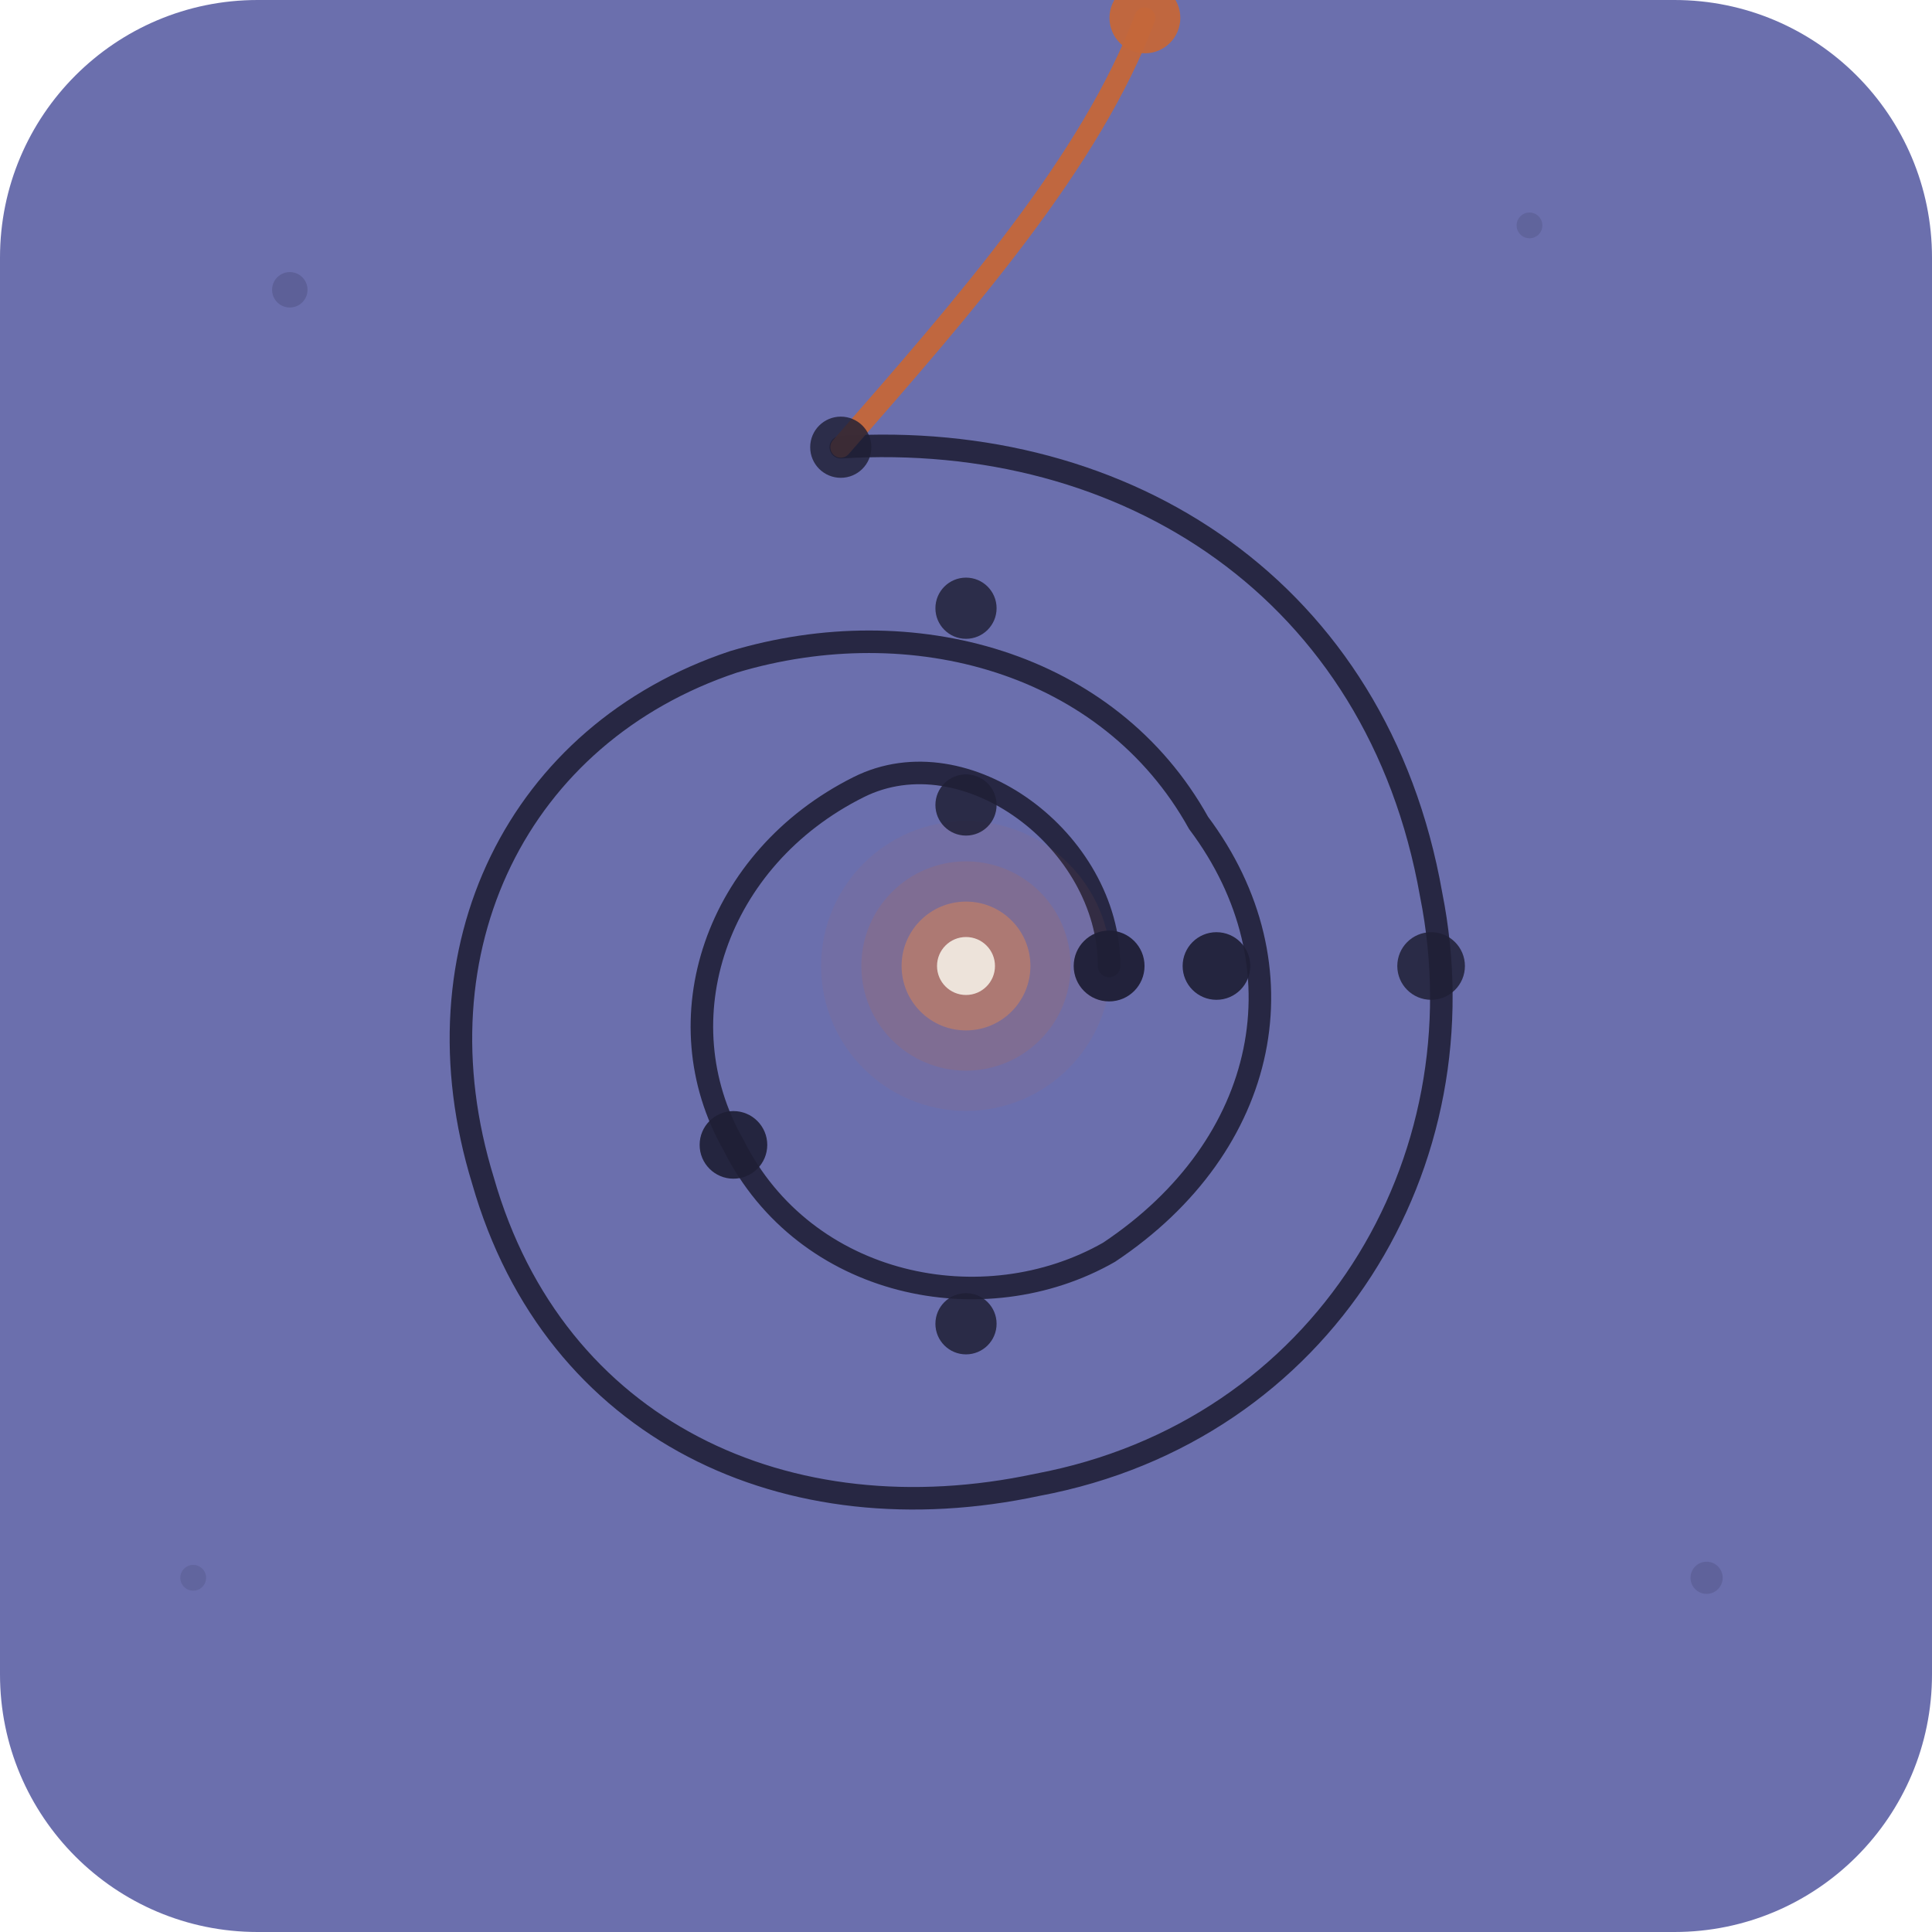
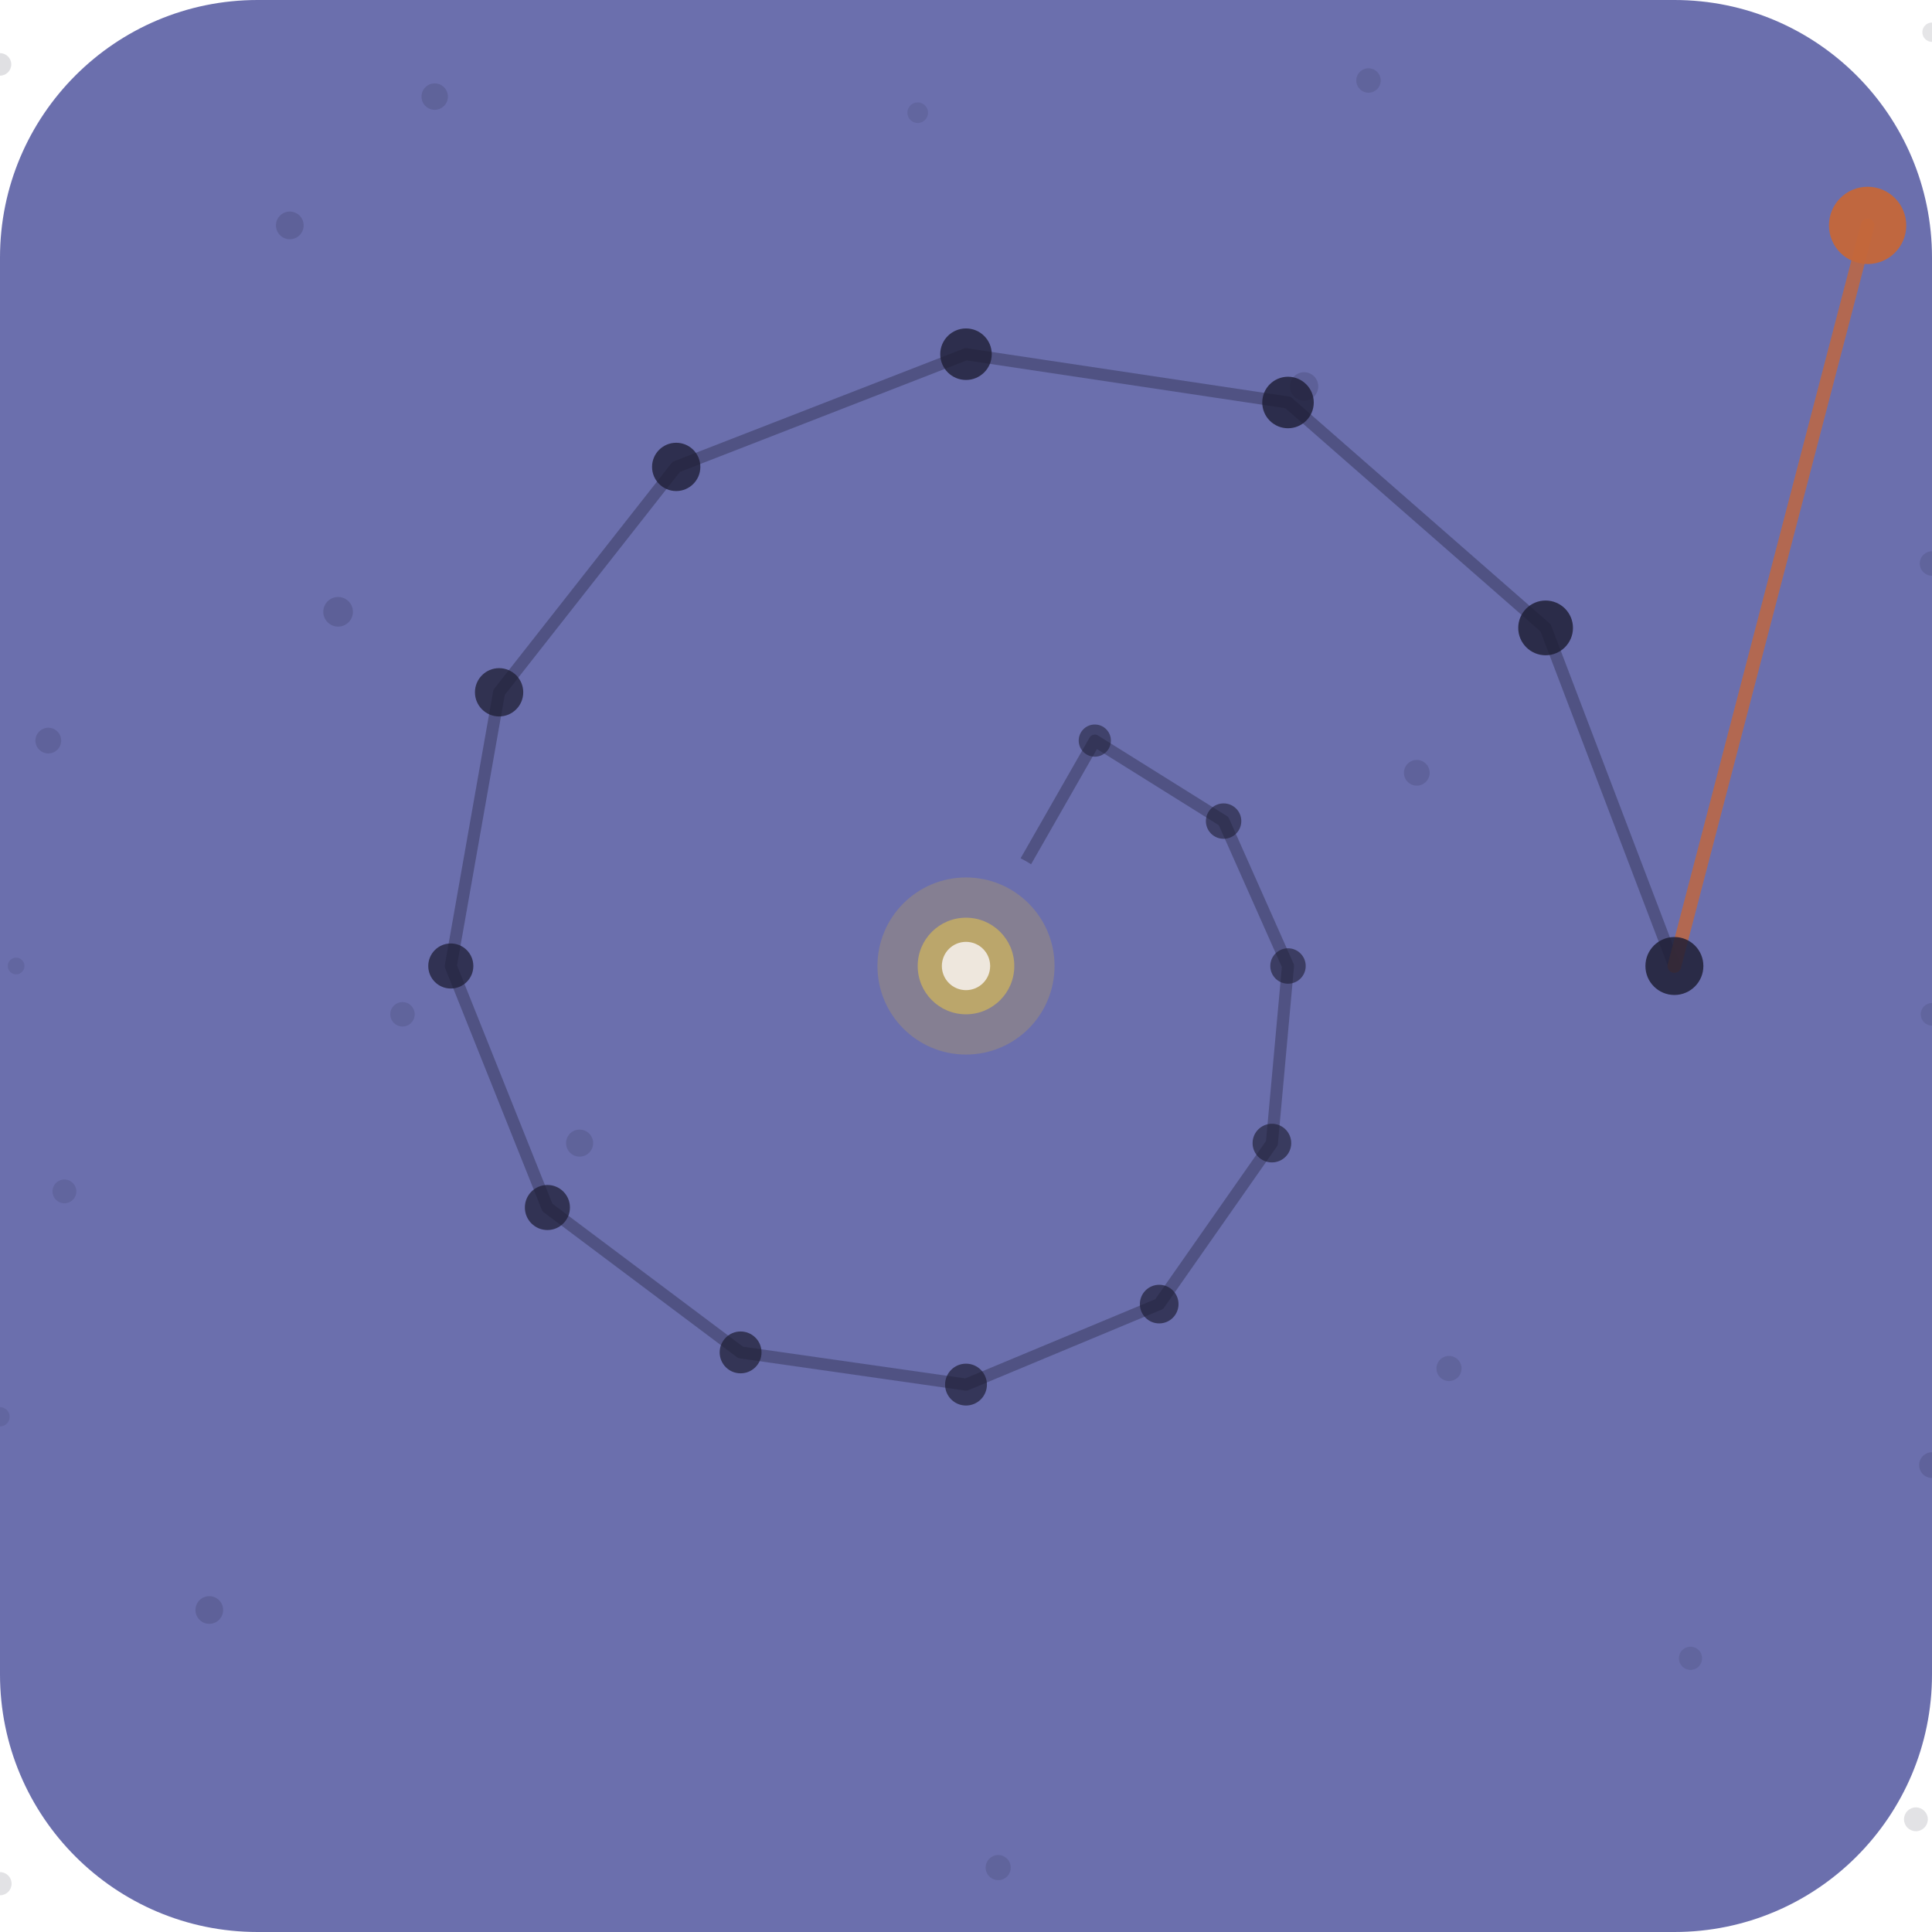
<svg xmlns="http://www.w3.org/2000/svg" width="120" height="120" viewBox="0 0 120 120">
  <rect width="120" height="120" rx="16" fill="#6b6fad" />
-   <circle cx="18" cy="18" r="1.1" fill="#1e1e35" opacity="0.18" />
-   <circle cx="95" cy="14" r="0.8" fill="#1e1e35" opacity="0.14" />
-   <circle cx="106" cy="98" r="1" fill="#1e1e35" opacity="0.15" />
-   <circle cx="12" cy="98" r="0.8" fill="#1e1e35" opacity="0.13" />
-   <g transform="translate(-61.11111,-784.4444) scale(1.111111)">
-     <path d="M 117 760 C 117 753 109 747 103 750 C 95 754 92 763 96 770 C 100 778 110 780 117 776 C 126 770 128 760 122 752 C 117 743 106 740 96 743 C 84 747 78 759 82 772 C 86 786 99 792 113 789 C 129 786 138 771 135 756 C 132 739 118 730 102 731" fill="none" stroke="#1e1e35" stroke-width="1.26" stroke-linecap="round" opacity="0.88" />
-     <path d="M 102 731 C 109 723 116 715 119 707" fill="none" stroke="#c4673a" stroke-width="1.17" stroke-linecap="round" opacity="0.95" />
-     <circle cx="119" cy="707" r="1.98" fill="#c4673a" opacity="0.95" />
-     <circle cx="109" cy="760" r="8.10" fill="#c4673a" opacity="0.08" />
-     <circle cx="109" cy="760" r="5.85" fill="#c4673a" opacity="0.16" />
-     <circle cx="109" cy="760" r="3.60" fill="#d4845a" opacity="0.55" />
-     <circle cx="109" cy="760" r="1.62" fill="#f0e8e0" opacity="0.95" />
-     <circle cx="117" cy="760" r="1.98" fill="#1e1e35" opacity="0.95" />
-     <circle cx="109" cy="751" r="1.71" fill="#1e1e35" opacity="0.85" />
-     <circle cx="96" cy="770" r="1.89" fill="#1e1e35" opacity="0.92" />
-     <circle cx="109" cy="780" r="1.71" fill="#1e1e35" opacity="0.85" />
-     <circle cx="123" cy="760" r="1.89" fill="#1e1e35" opacity="0.92" />
-     <circle cx="109" cy="740" r="1.71" fill="#1e1e35" opacity="0.82" />
-     <circle cx="135" cy="760" r="1.89" fill="#1e1e35" opacity="0.85" />
-     <circle cx="102" cy="731" r="1.71" fill="#1e1e35" opacity="0.82" />
-   </g>
+   <circle cx="0" cy="4" r="0.70" fill="#1e1e35" opacity="0.14" />
+   <circle cx="27" cy="6" r="0.82" fill="#1e1e35" opacity="0.16" />
+   <circle cx="57" cy="7" r="0.64" fill="#1e1e35" opacity="0.12" />
+   <circle cx="85" cy="5" r="0.76" fill="#1e1e35" opacity="0.14" />
+   <circle cx="120" cy="2" r="0.60" fill="#1e1e35" opacity="0.12" />
+   <circle cx="0" cy="117" r="0.72" fill="#1e1e35" opacity="0.13" />
+   <circle cx="62" cy="116" r="0.78" fill="#1e1e35" opacity="0.14" />
+   <circle cx="119" cy="113" r="0.74" fill="#1e1e35" opacity="0.13" />
+   <circle cx="3" cy="46" r="0.80" fill="#1e1e35" opacity="0.15" />
+   <circle cx="1" cy="60" r="0.52" fill="#1e1e35" opacity="0.11" />
+   <circle cx="4" cy="74" r="0.74" fill="#1e1e35" opacity="0.13" />
+   <circle cx="0" cy="88" r="0.60" fill="#1e1e35" opacity="0.11" />
+   <circle cx="120" cy="35" r="0.76" fill="#1e1e35" opacity="0.14" />
+   <circle cx="120" cy="63" r="0.70" fill="#1e1e35" opacity="0.13" />
+   <circle cx="120" cy="91" r="0.80" fill="#1e1e35" opacity="0.15" />
+   <circle cx="18" cy="14" r="0.86" fill="#1e1e35" opacity="0.17" />
+   <circle cx="81" cy="24" r="0.88" fill="#1e1e35" opacity="0.18" />
+   <circle cx="21" cy="38" r="0.92" fill="#1e1e35" opacity="0.18" />
+   <circle cx="88" cy="48" r="0.80" fill="#1e1e35" opacity="0.15" />
+   <circle cx="25" cy="63" r="0.76" fill="#1e1e35" opacity="0.14" />
+   <circle cx="36" cy="71" r="0.84" fill="#1e1e35" opacity="0.16" />
+   <circle cx="90" cy="85" r="0.78" fill="#1e1e35" opacity="0.14" />
+   <circle cx="13" cy="100" r="0.86" fill="#1e1e35" opacity="0.17" />
+   <circle cx="105" cy="103" r="0.72" fill="#1e1e35" opacity="0.13" />
+   <polyline points="60,60 68,46 76,51 80,60 79,71 72,81 60,86 46,84 34,75 28,60 31,43 42,29 60,22 80,25 96,39 104,60" fill="none" stroke="#1e1e35" stroke-width="0.75" stroke-linejoin="round" stroke-linecap="round" opacity="0.35" />
+   <line x1="104" y1="60" x2="116" y2="14" stroke="#c4673a" stroke-width="0.85" stroke-linecap="round" opacity="0.80" />
+   <circle cx="116" cy="14" r="2.4" fill="#c4673a" opacity="0.95" />
+   <circle cx="68" cy="46" r="1.0" fill="#1e1e35" opacity="0.55" />
+   <circle cx="76" cy="51" r="1.1" fill="#1e1e35" opacity="0.60" />
+   <circle cx="80" cy="60" r="1.1" fill="#1e1e35" opacity="0.62" />
+   <circle cx="79" cy="71" r="1.2" fill="#1e1e35" opacity="0.65" />
+   <circle cx="72" cy="81" r="1.2" fill="#1e1e35" opacity="0.68" />
+   <circle cx="60" cy="86" r="1.3" fill="#1e1e35" opacity="0.70" />
+   <circle cx="46" cy="84" r="1.3" fill="#1e1e35" opacity="0.72" />
+   <circle cx="34" cy="75" r="1.4" fill="#1e1e35" opacity="0.74" />
+   <circle cx="28" cy="60" r="1.4" fill="#1e1e35" opacity="0.75" />
+   <circle cx="31" cy="43" r="1.5" fill="#1e1e35" opacity="0.76" />
+   <circle cx="42" cy="29" r="1.5" fill="#1e1e35" opacity="0.78" />
+   <circle cx="60" cy="22" r="1.6" fill="#1e1e35" opacity="0.80" />
+   <circle cx="80" cy="25" r="1.6" fill="#1e1e35" opacity="0.81" />
+   <circle cx="96" cy="39" r="1.7" fill="#1e1e35" opacity="0.83" />
+   <circle cx="104" cy="60" r="1.8" fill="#1e1e35" opacity="0.85" />
+   <circle cx="60" cy="60" r="7.5" fill="#6b6fad" />
+   <circle cx="60" cy="60" r="5.5" fill="#c8a84b" opacity="0.28" />
+   <circle cx="60" cy="60" r="3" fill="#d4b85a" opacity="0.68" />
+   <circle cx="60" cy="60" r="1.5" fill="#f0e8e0" opacity="0.97" />
</svg>
